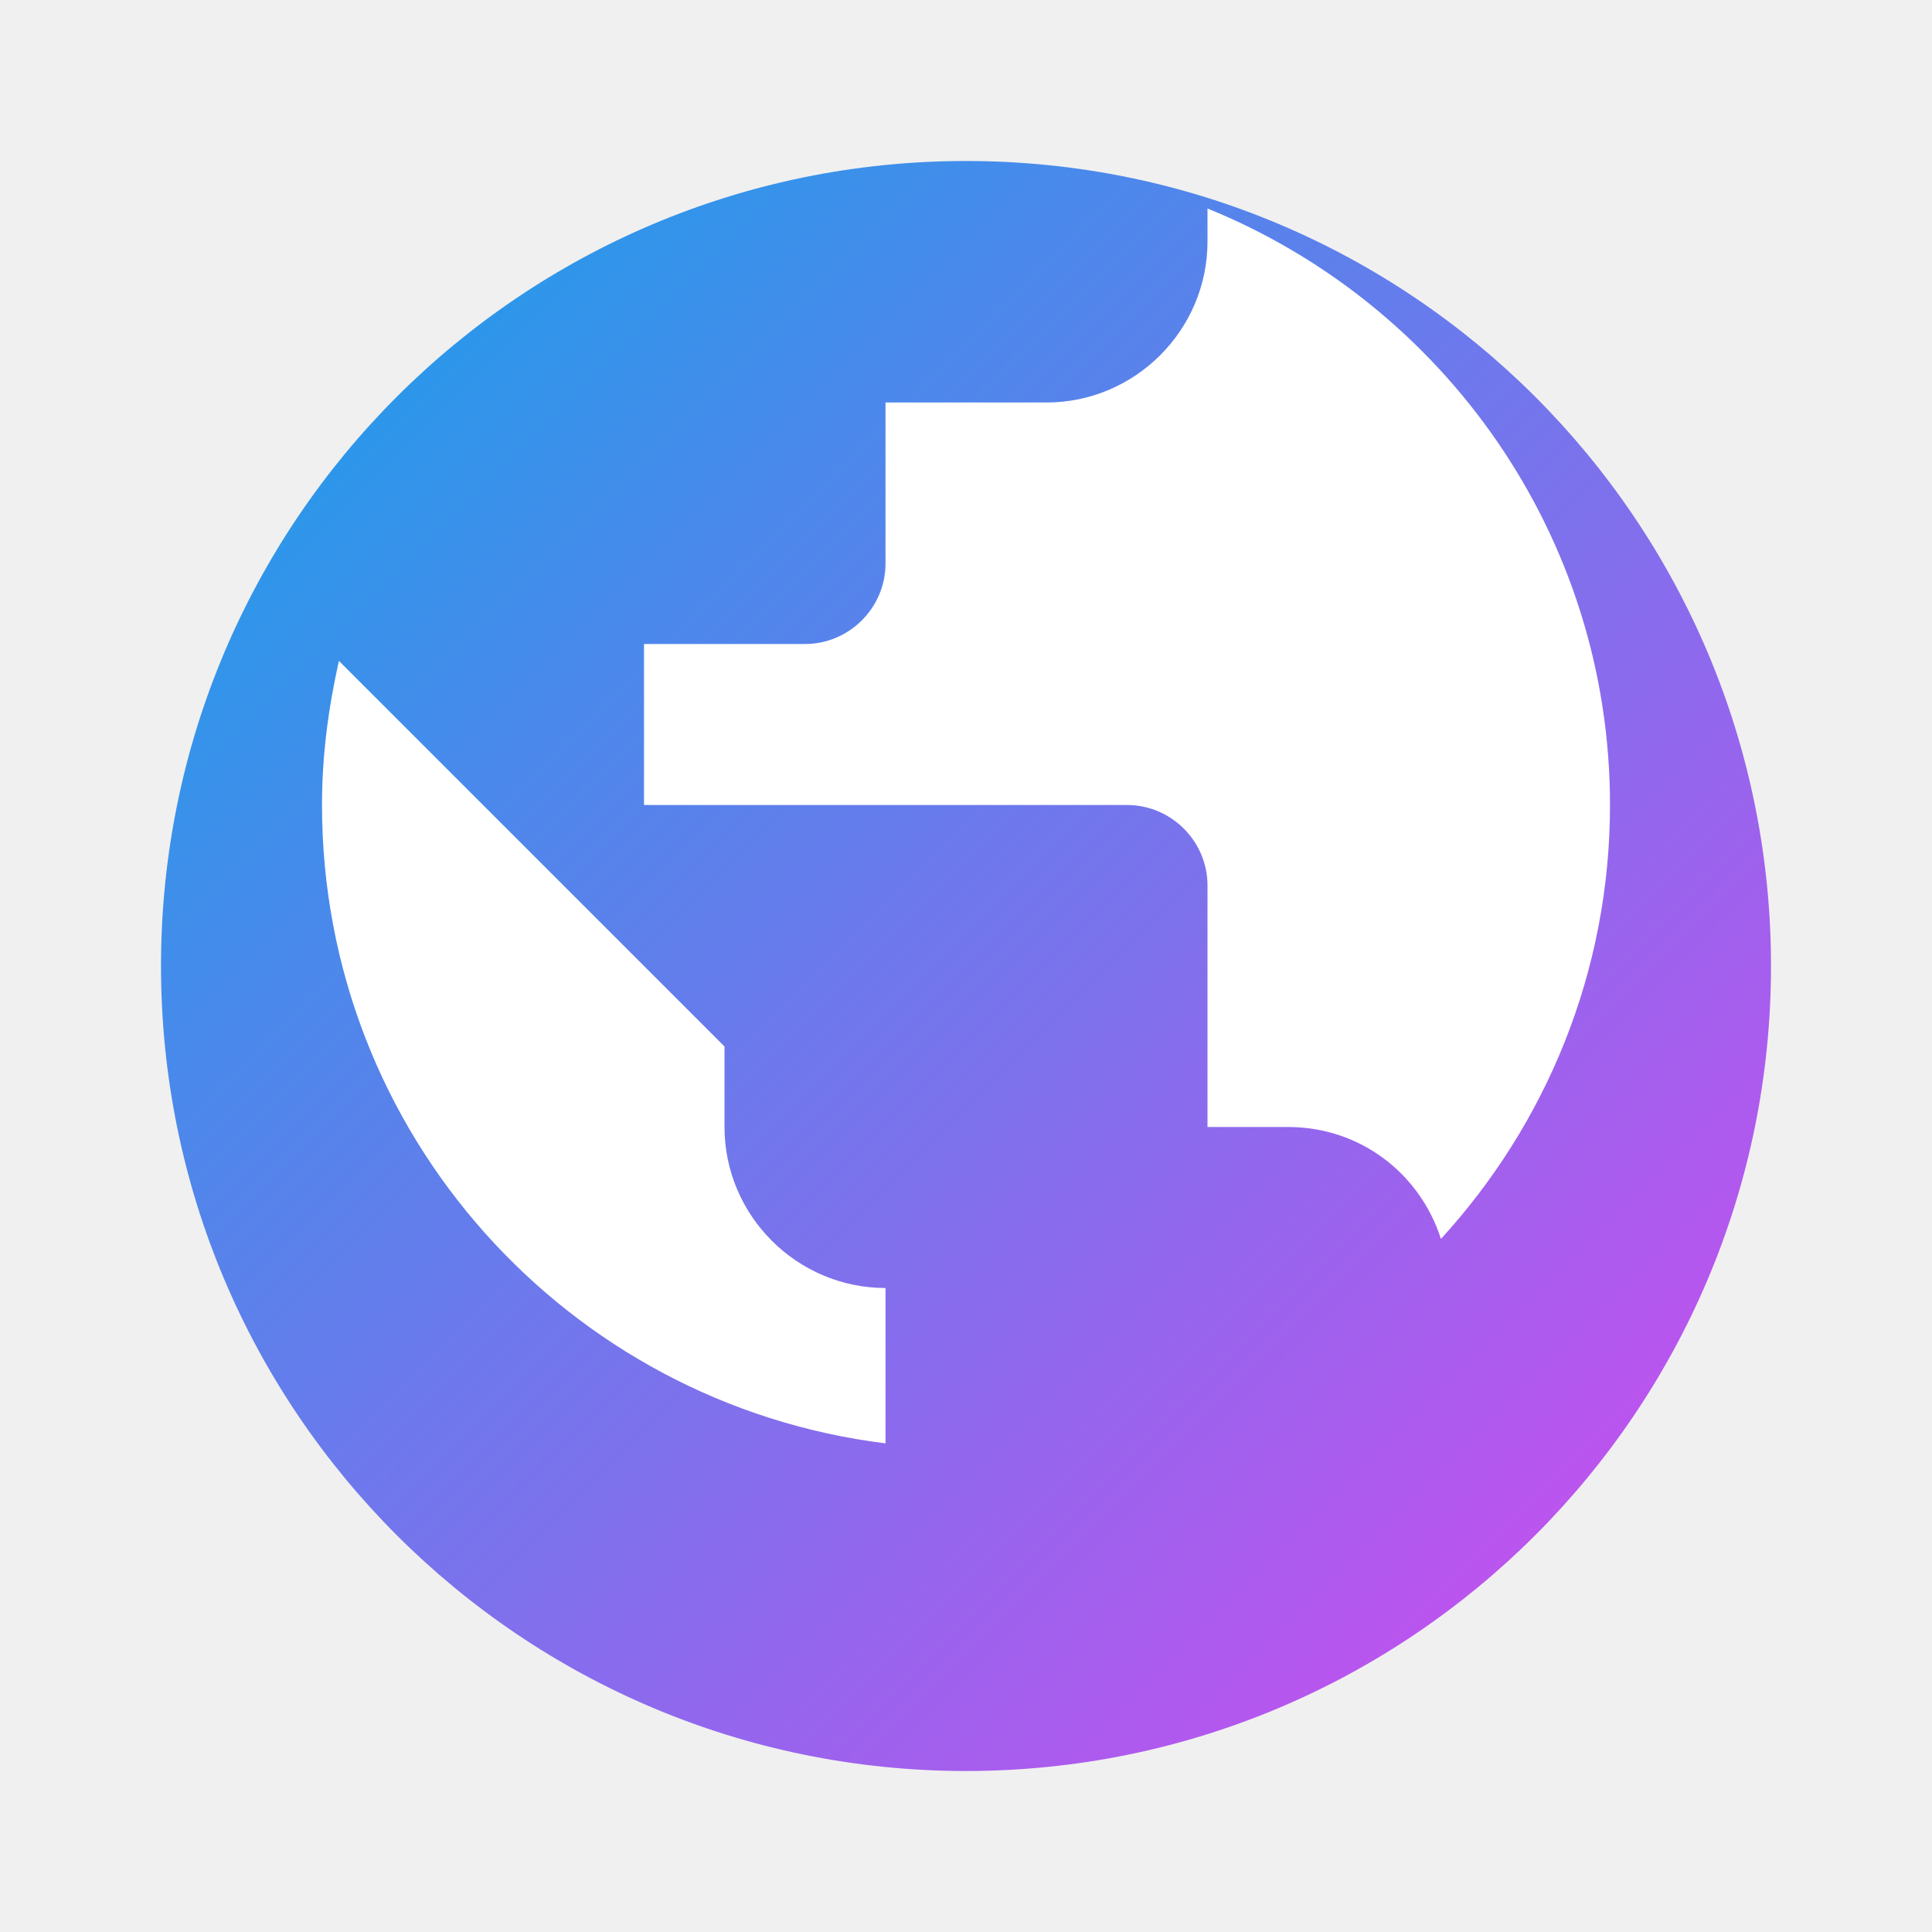
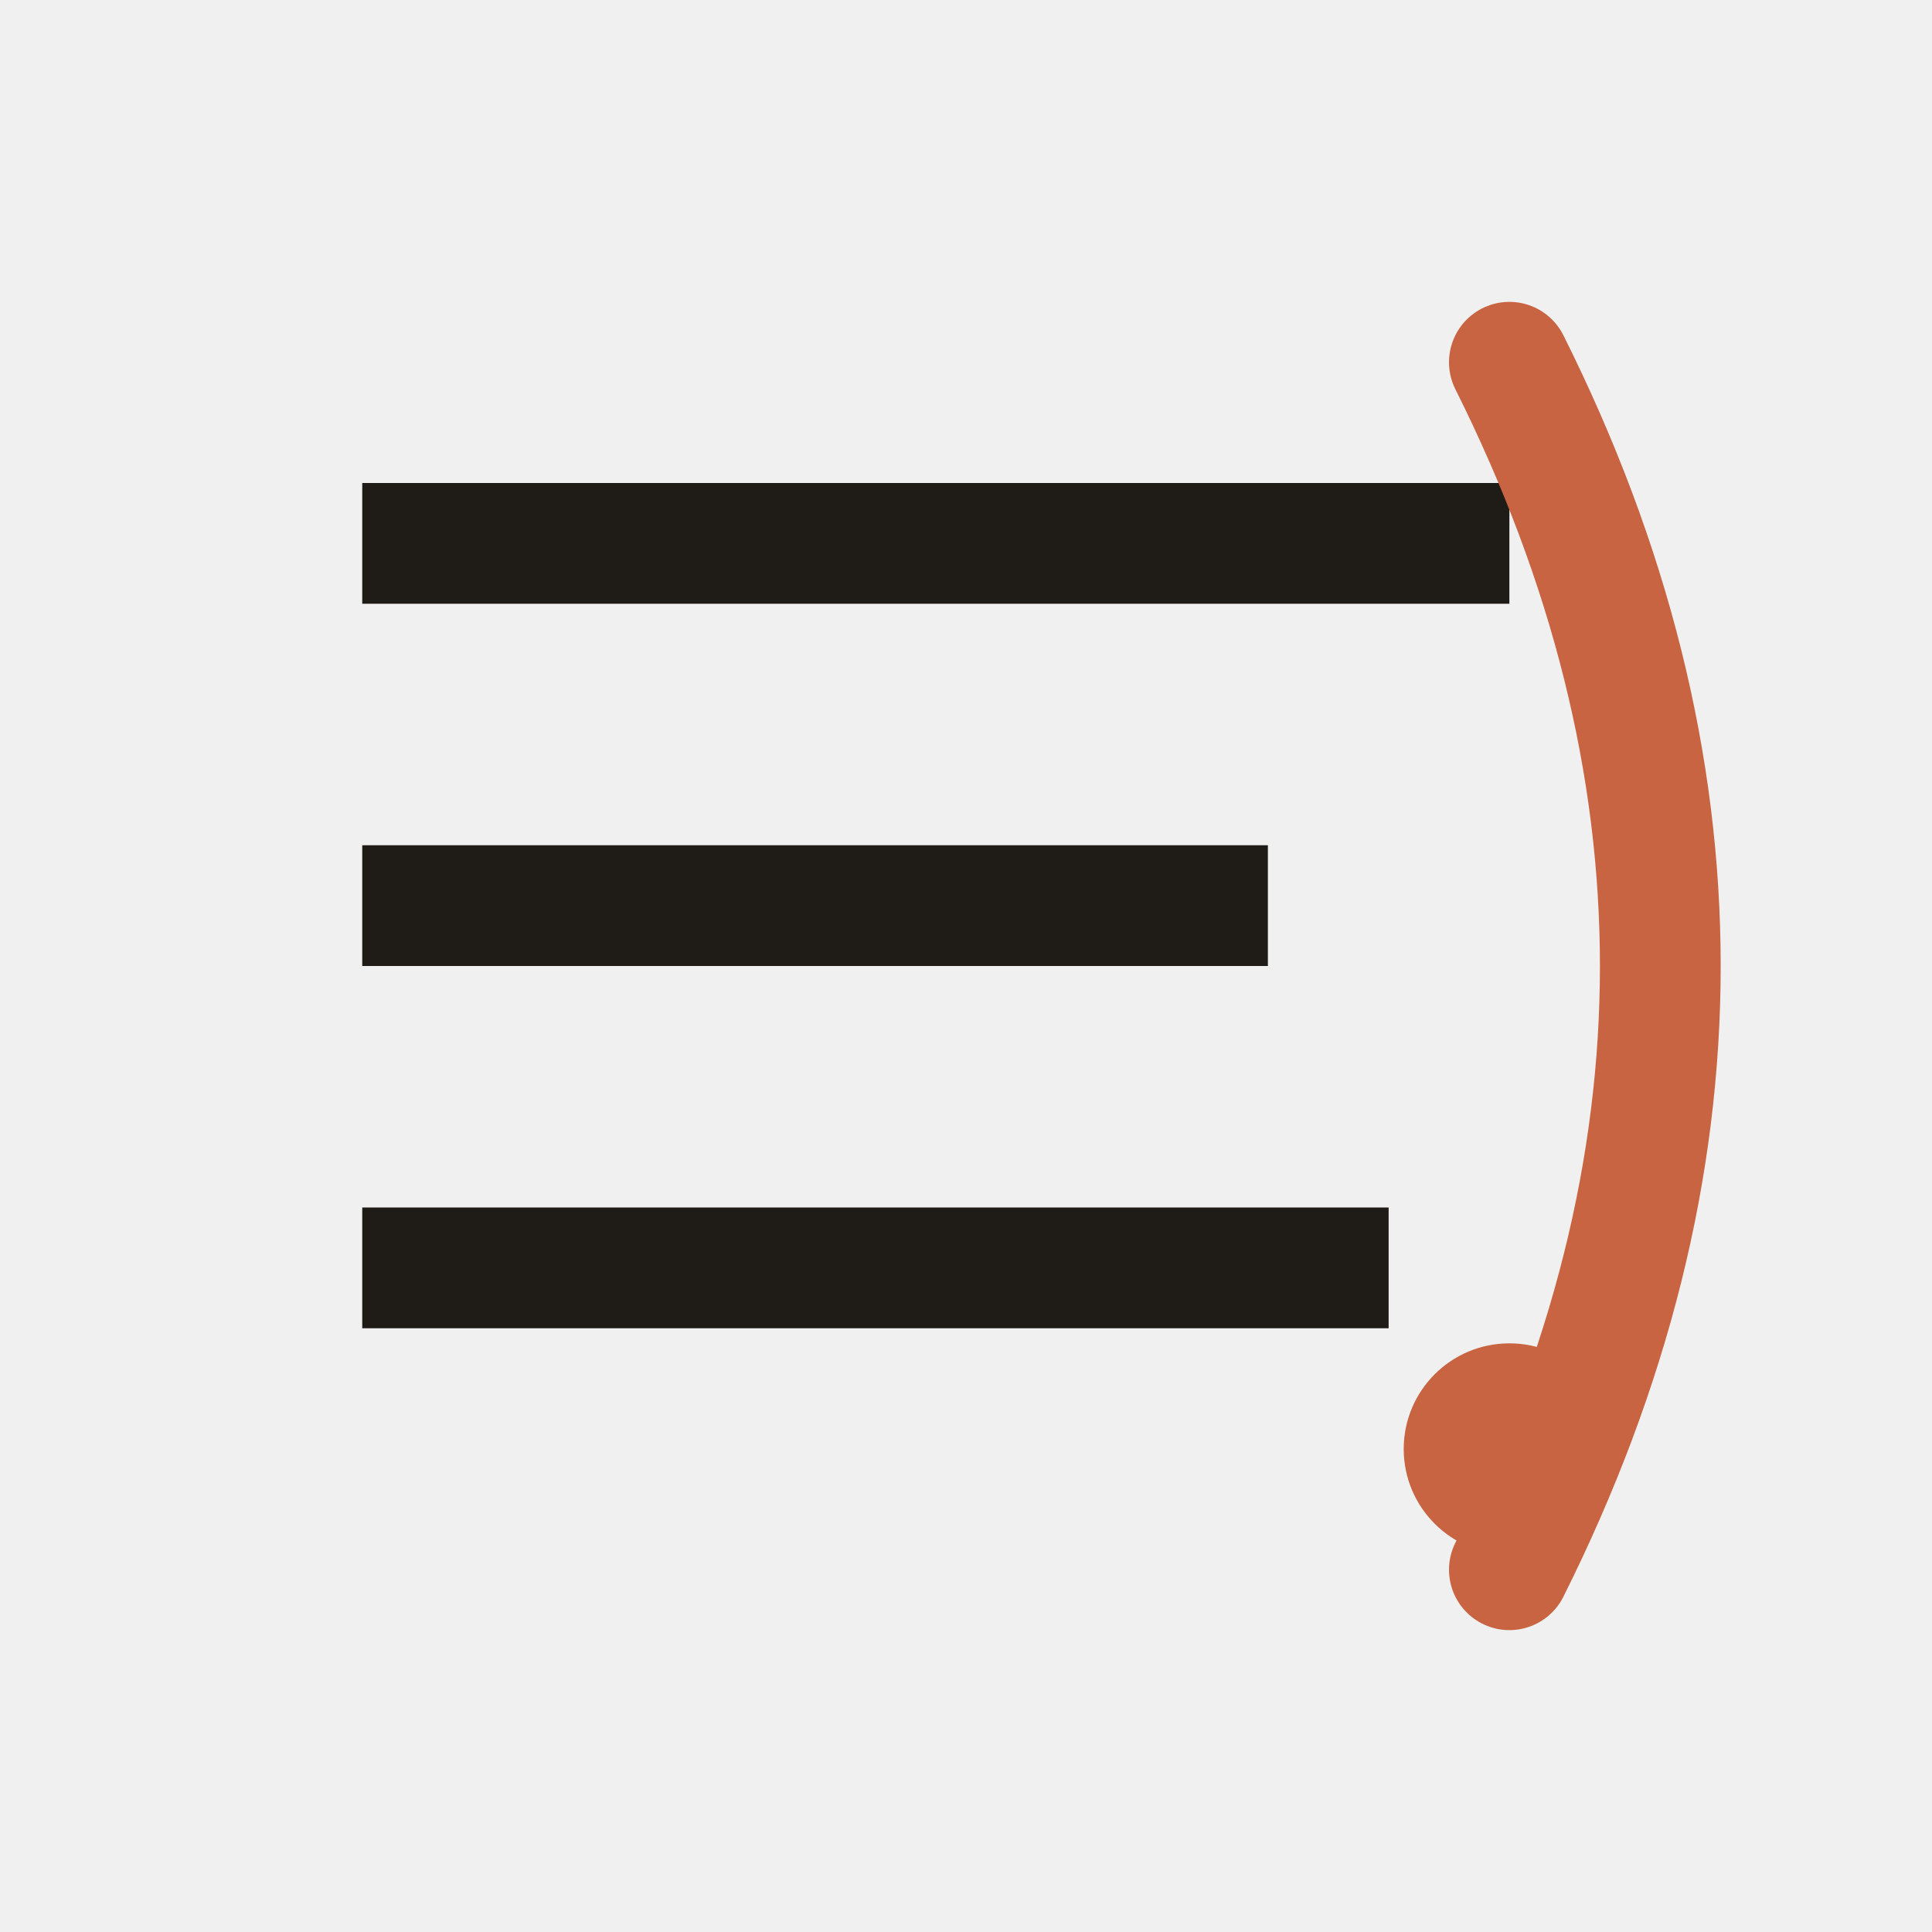
- <svg xmlns="http://www.w3.org/2000/svg" width="16" height="16" viewBox="0 0 24 24">
-   <defs>
-     <linearGradient id="grad" x1="0%" y1="0%" x2="100%" y2="100%">
-       <stop offset="0%" style="stop-color:#0ea5e9" />
-       <stop offset="100%" style="stop-color:#d946ef" />
-     </linearGradient>
-   </defs>
-   <circle cx="12" cy="12" r="10" fill="url(#grad)" />
-   <path fill="#fff" d="M11 17.93c-3.95-.49-7-3.85-7-7.93 0-.62.08-1.21.21-1.79L9 13v1c0 1.1.9 2 2 2v1.93zm6.9-2.54c-.26-.81-1-1.39-1.9-1.39h-1v-3c0-.55-.45-1-1-1H8v-2h2c.55 0 1-.45 1-1V5h2c1.1 0 2-.9 2-2v-.41c2.93 1.19 5 4.06 5 7.41 0 2.08-.8 3.97-2.1 5.39z" />
+ <svg xmlns="http://www.w3.org/2000/svg" width="16" height="16" viewBox="0 0 64 64">
+   <rect width="64" height="64" fill="none" />
+   <rect x="12" y="16" width="38" height="4" fill="#1F1B16" />
+   <rect x="12" y="28" width="30" height="4" fill="#1F1B16" />
+   <rect x="12" y="40" width="34" height="4" fill="#1F1B16" />
+   <path d="M 50 12 Q 60 32 50 52" fill="none" stroke="#C96442" stroke-width="4" stroke-linecap="round" />
+   <circle cx="50" cy="48" r="3.5" fill="#C96442" />
</svg>
